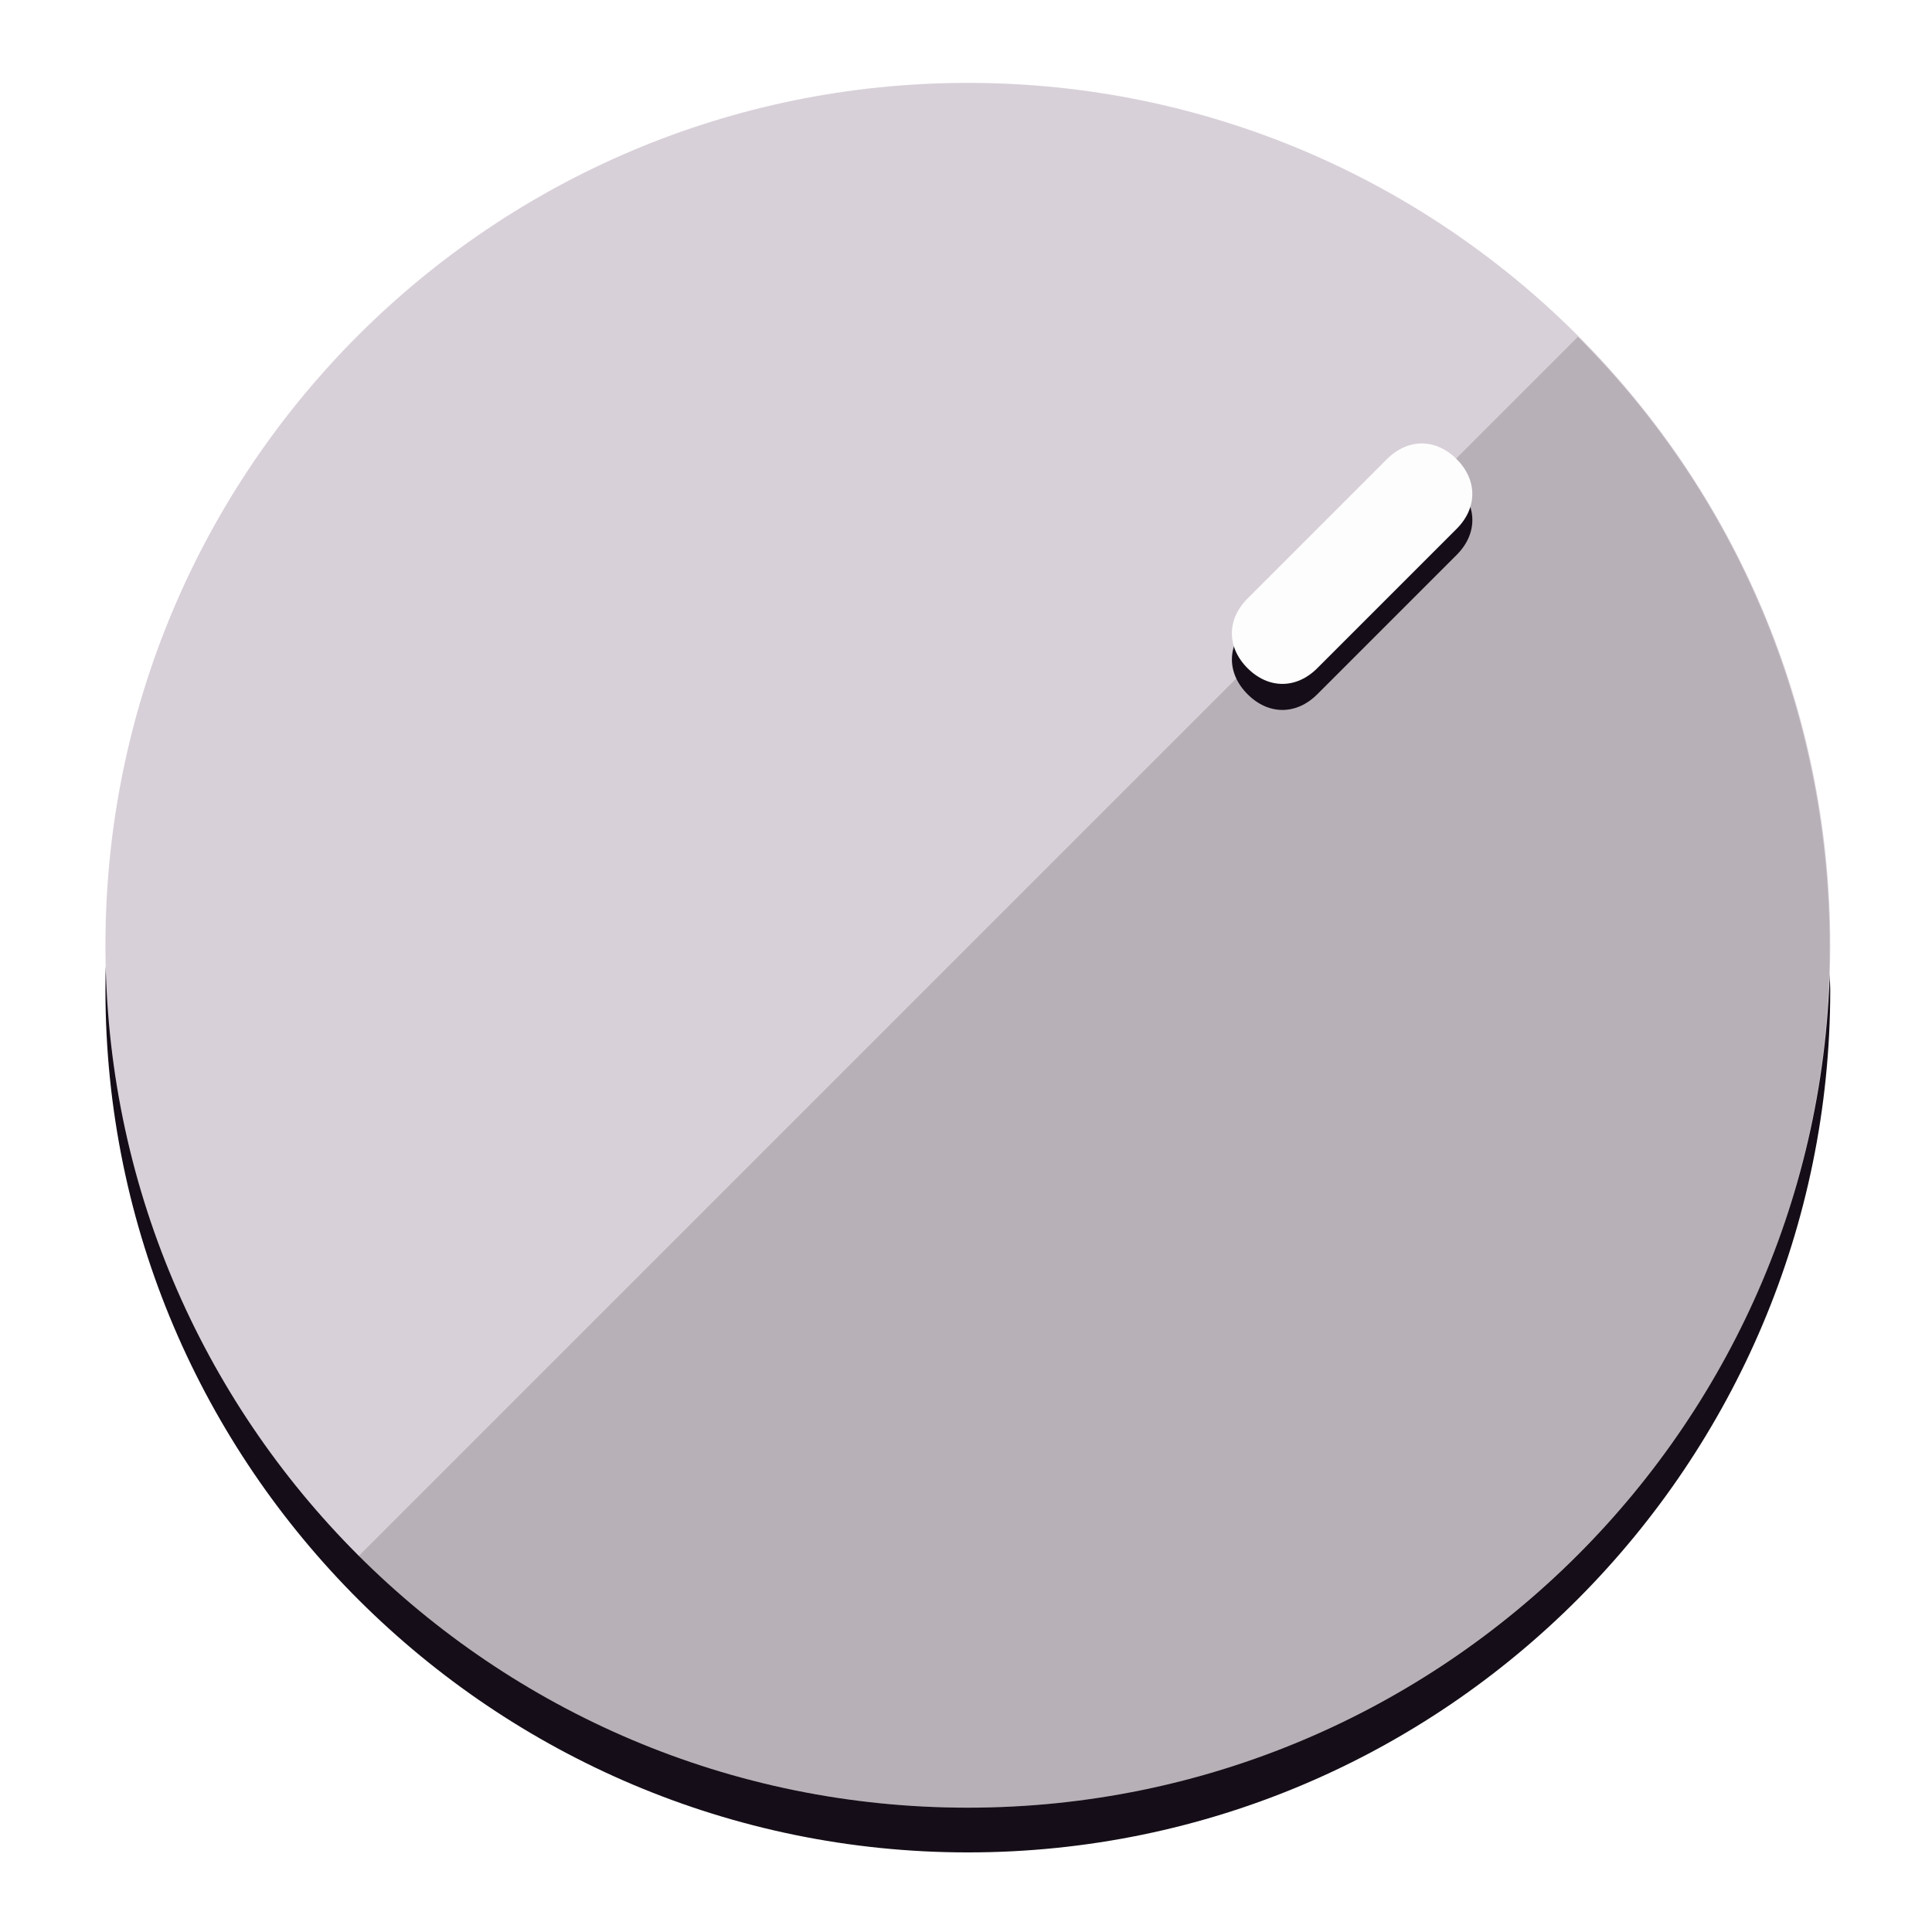
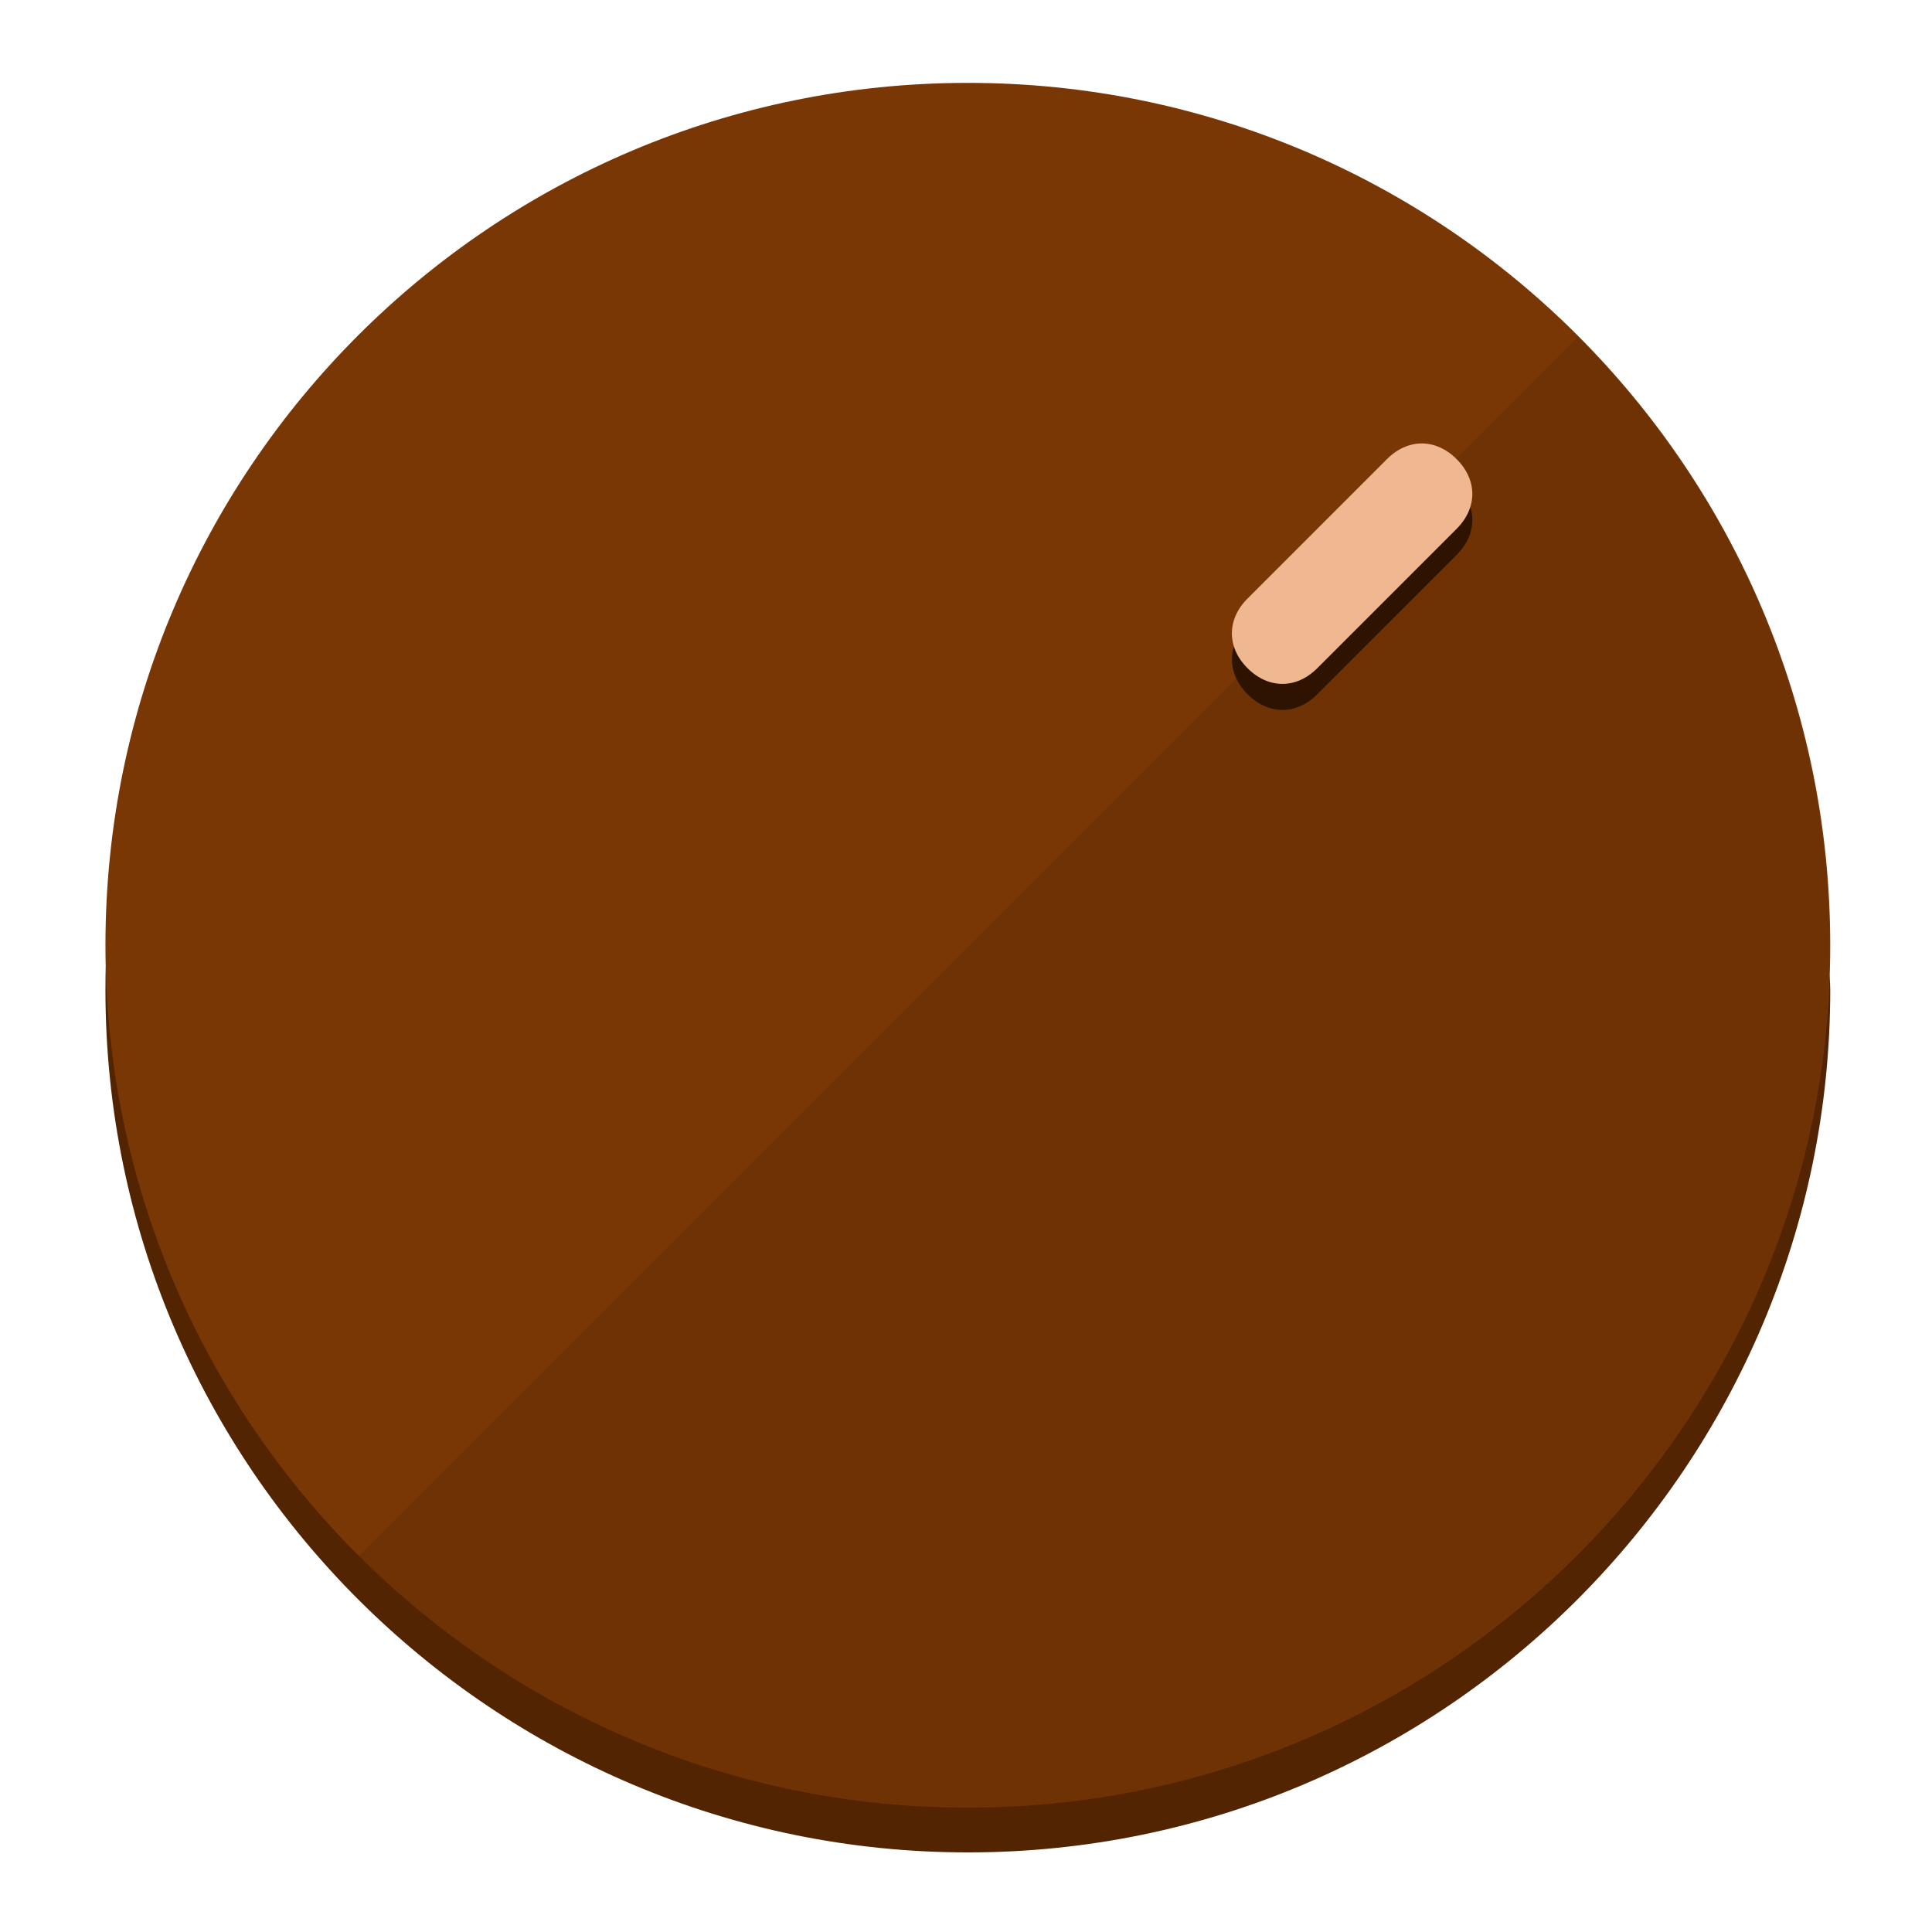
<svg xmlns="http://www.w3.org/2000/svg" height="120px" width="120px" version="1.1" id="Layer_1" viewBox="0 0 496.8 496.8" xml:space="preserve">
  <defs id="defs23" />
  <g id="g3158">
-     <path style="display:inline;fill:#150E18;fill-opacity:1;stroke-width:1.584" d="m 248.875,445.92 c 116.582,0 212.89,-91.238 220.493,-205.286 0,5.069 1.267,8.87 1.267,13.939 0,121.651 -98.842,221.76 -221.76,221.76 -121.651,0 -221.76,-98.842 -221.76,-221.76 0,-5.069 0,-8.87 1.267,-13.939 7.603,114.048 103.91,205.286 220.493,205.286 z" id="path8" />
-     <circle style="display:inline;fill:#D8D0D8;fill-opacity:1;stroke-width:1.584" cx="248.875" cy="243.071" r="221.76" id="circle12" />
-     <path style="display:inline;fill:#000000;fill-opacity:0.154;stroke-width:1.587" d="m 405.744,86.606 c 86.308,86.308 86.308,227.193 0,313.5 -86.308,86.308 -227.193,86.308 -313.5,0" id="path14" />
+     <path style="display:inline;fill:#522402;fill-opacity:1;stroke-width:1.584" d="m 248.875,445.92 c 116.582,0 212.89,-91.238 220.493,-205.286 0,5.069 1.267,8.87 1.267,13.939 0,121.651 -98.842,221.76 -221.76,221.76 -121.651,0 -221.76,-98.842 -221.76,-221.76 0,-5.069 0,-8.87 1.267,-13.939 7.603,114.048 103.91,205.286 220.493,205.286 z" id="path8" />
+     <circle style="display:inline;fill:#7A3706;fill-opacity:1;stroke-width:1.584" cx="248.875" cy="243.071" r="221.76" id="circle12" />
+     <path style="display:inline;fill:#2E1400;fill-opacity:0.154;stroke-width:1.587" d="m 405.744,86.606 c 86.308,86.308 86.308,227.193 0,313.5 -86.308,86.308 -227.193,86.308 -313.5,0" id="path14" />
  </g>
  <g id="g3198">
    <circle style="display:none;fill:#000000;fill-opacity:0;stroke-width:1.584" cx="347.932" cy="-3.454" r="221.76" id="circle12-3" transform="rotate(45)" />
-     <path style="display:inline;fill:#150E18;fill-opacity:1;stroke-width:1.584" d="m 338.732,178.525 c -5.376,5.376 -12.545,5.376 -17.921,-3e-5 v 0 c -5.376,-5.376 -5.376,-12.545 -1e-5,-17.921 l 35.842,-35.842 c 5.376,-5.376 12.545,-5.376 17.921,2e-5 v 0 c 5.376,5.376 5.376,12.545 0,17.921 z" id="path3789" />
-     <path style="display:inline;fill:#FDFDFD;stroke-width:1.584" d="m 338.722,171.826 c -5.376,5.376 -12.545,5.376 -17.921,-2e-5 v 0 c -5.376,-5.376 -5.376,-12.545 0,-17.921 l 35.842,-35.842 c 5.376,-5.376 12.545,-5.376 17.921,-10e-6 v 0 c 5.376,5.376 5.376,12.545 0,17.921 z" id="path915" />
+     <path style="display:inline;fill:#2E1400;fill-opacity:1;stroke-width:1.584" d="m 338.732,178.525 c -5.376,5.376 -12.545,5.376 -17.921,-3e-5 v 0 c -5.376,-5.376 -5.376,-12.545 -1e-5,-17.921 l 35.842,-35.842 c 5.376,-5.376 12.545,-5.376 17.921,2e-5 v 0 c 5.376,5.376 5.376,12.545 0,17.921 z" id="path3789" />
+     <path style="display:inline;fill:#F0B890;stroke-width:1.584" d="m 338.722,171.826 c -5.376,5.376 -12.545,5.376 -17.921,-2e-5 v 0 c -5.376,-5.376 -5.376,-12.545 0,-17.921 l 35.842,-35.842 c 5.376,-5.376 12.545,-5.376 17.921,-10e-6 v 0 c 5.376,5.376 5.376,12.545 0,17.921 z" id="path915" />
  </g>
</svg>
